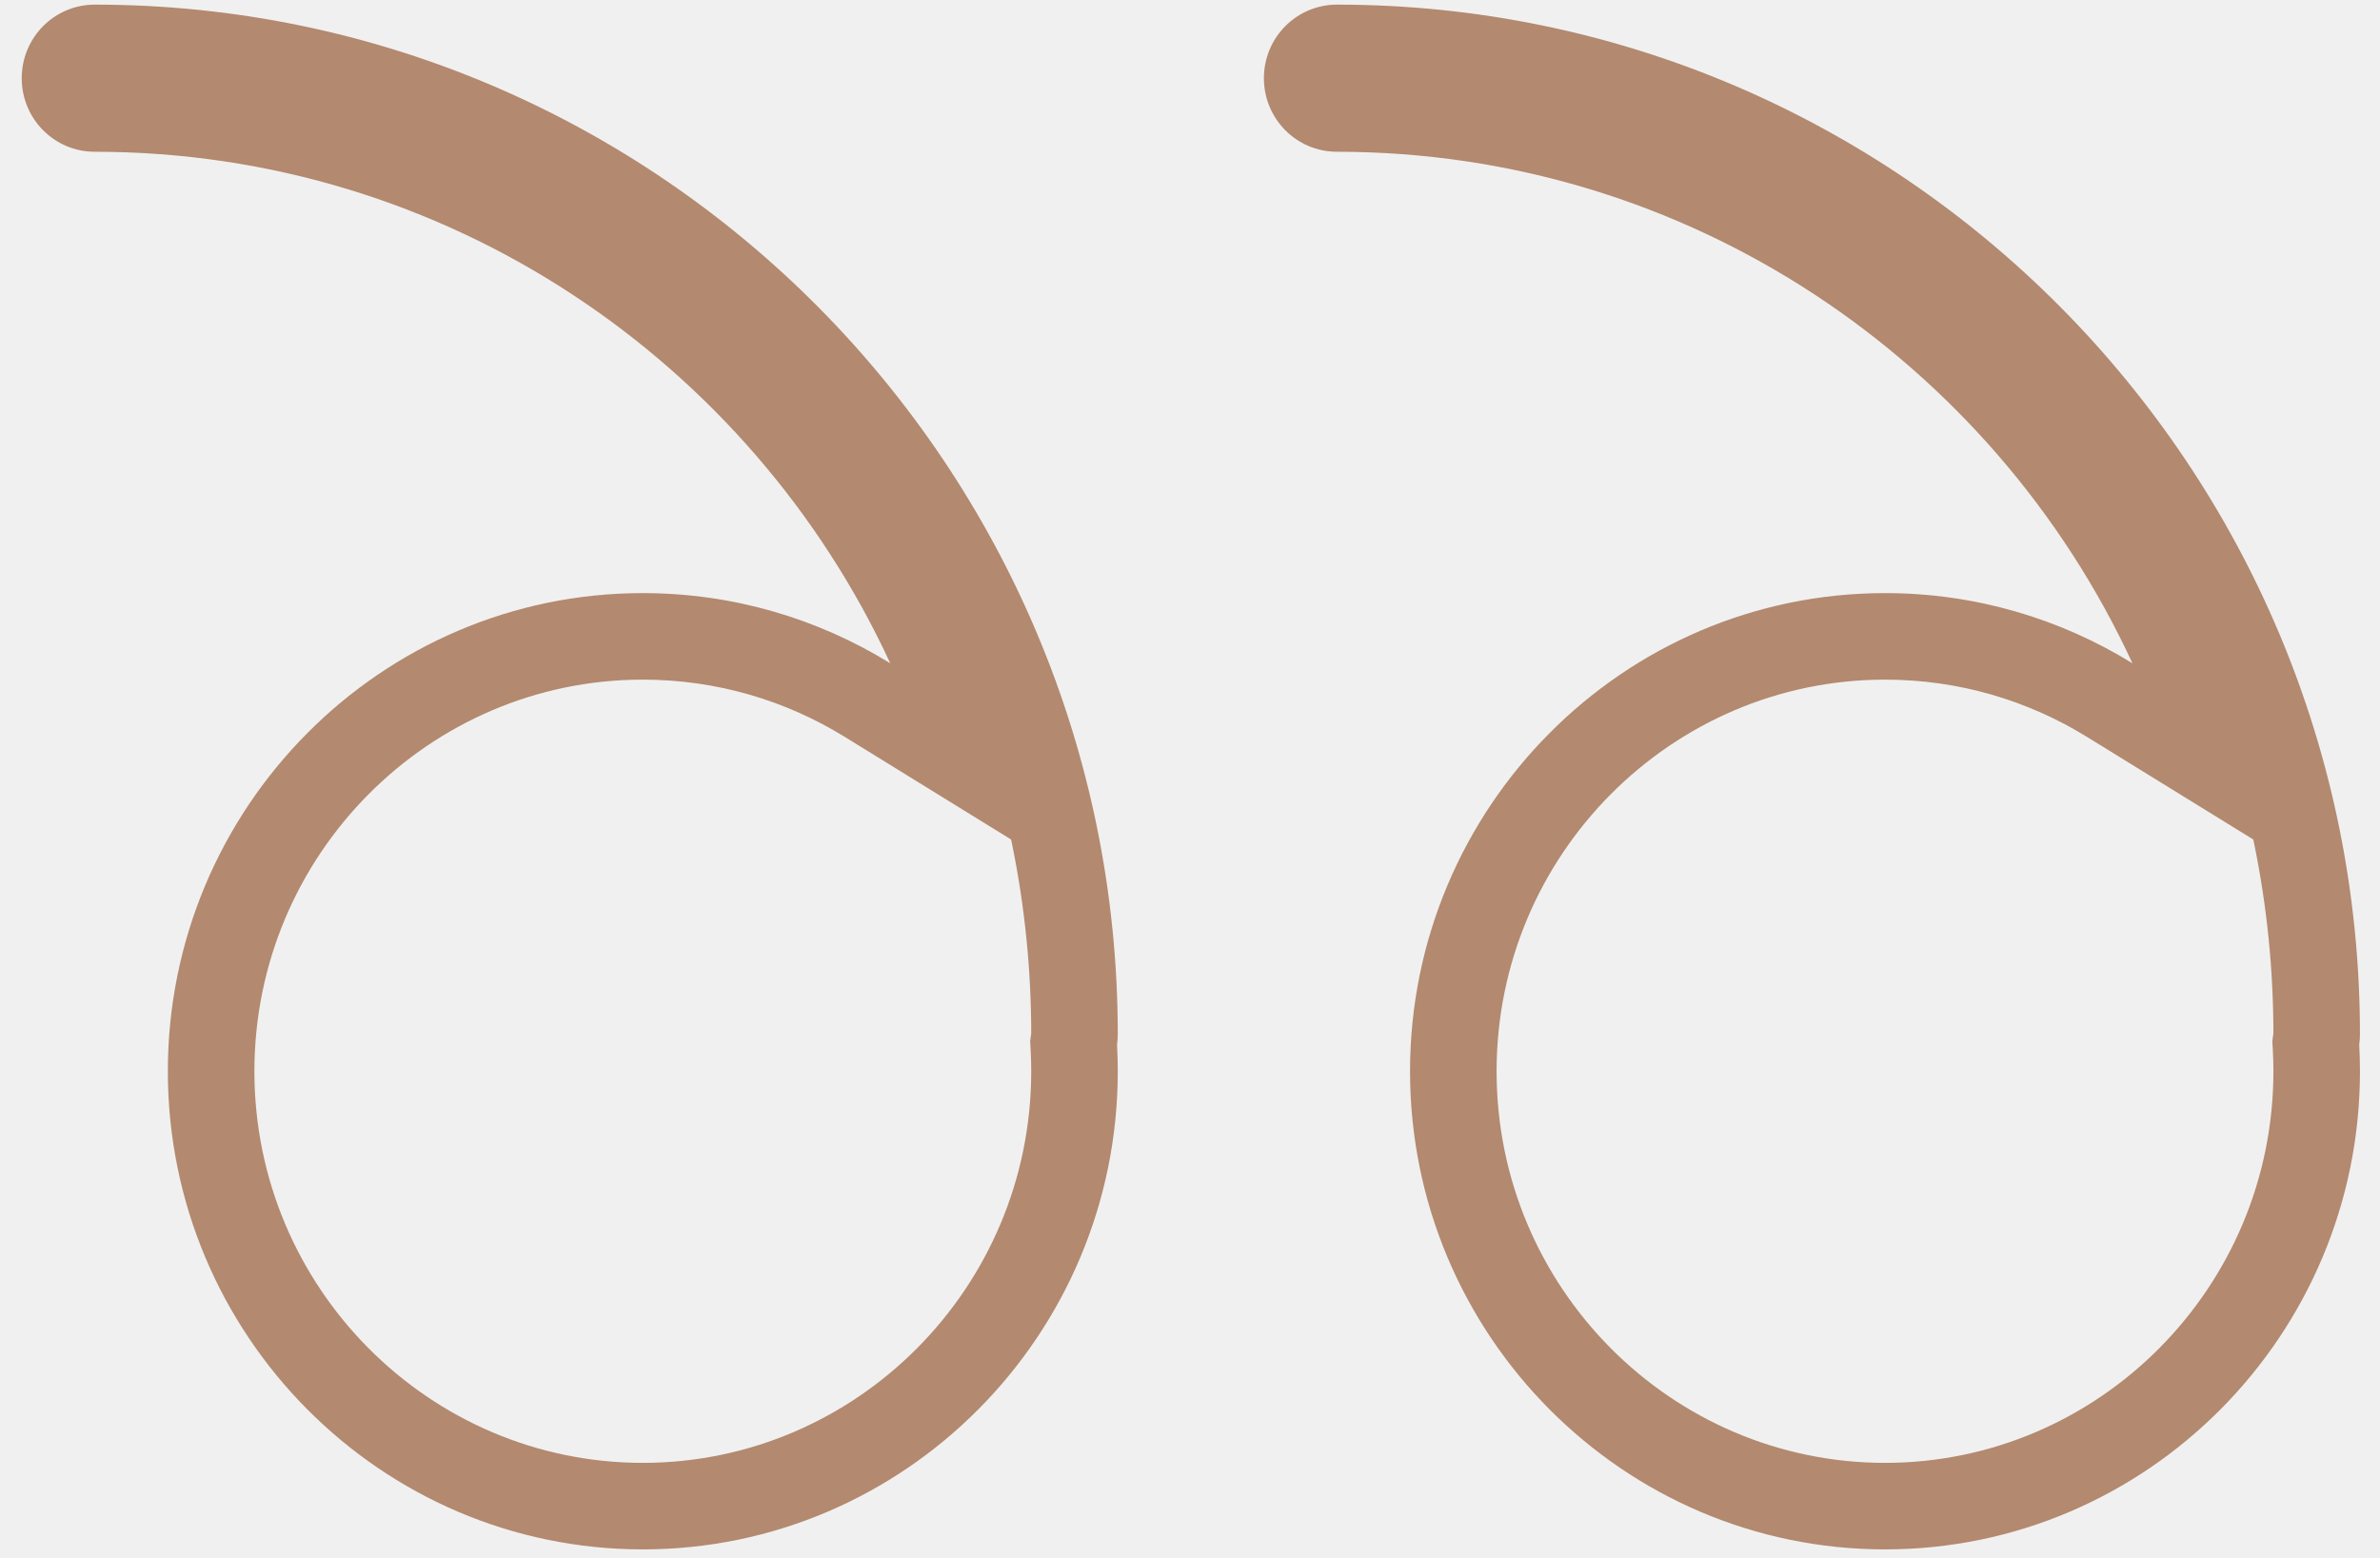
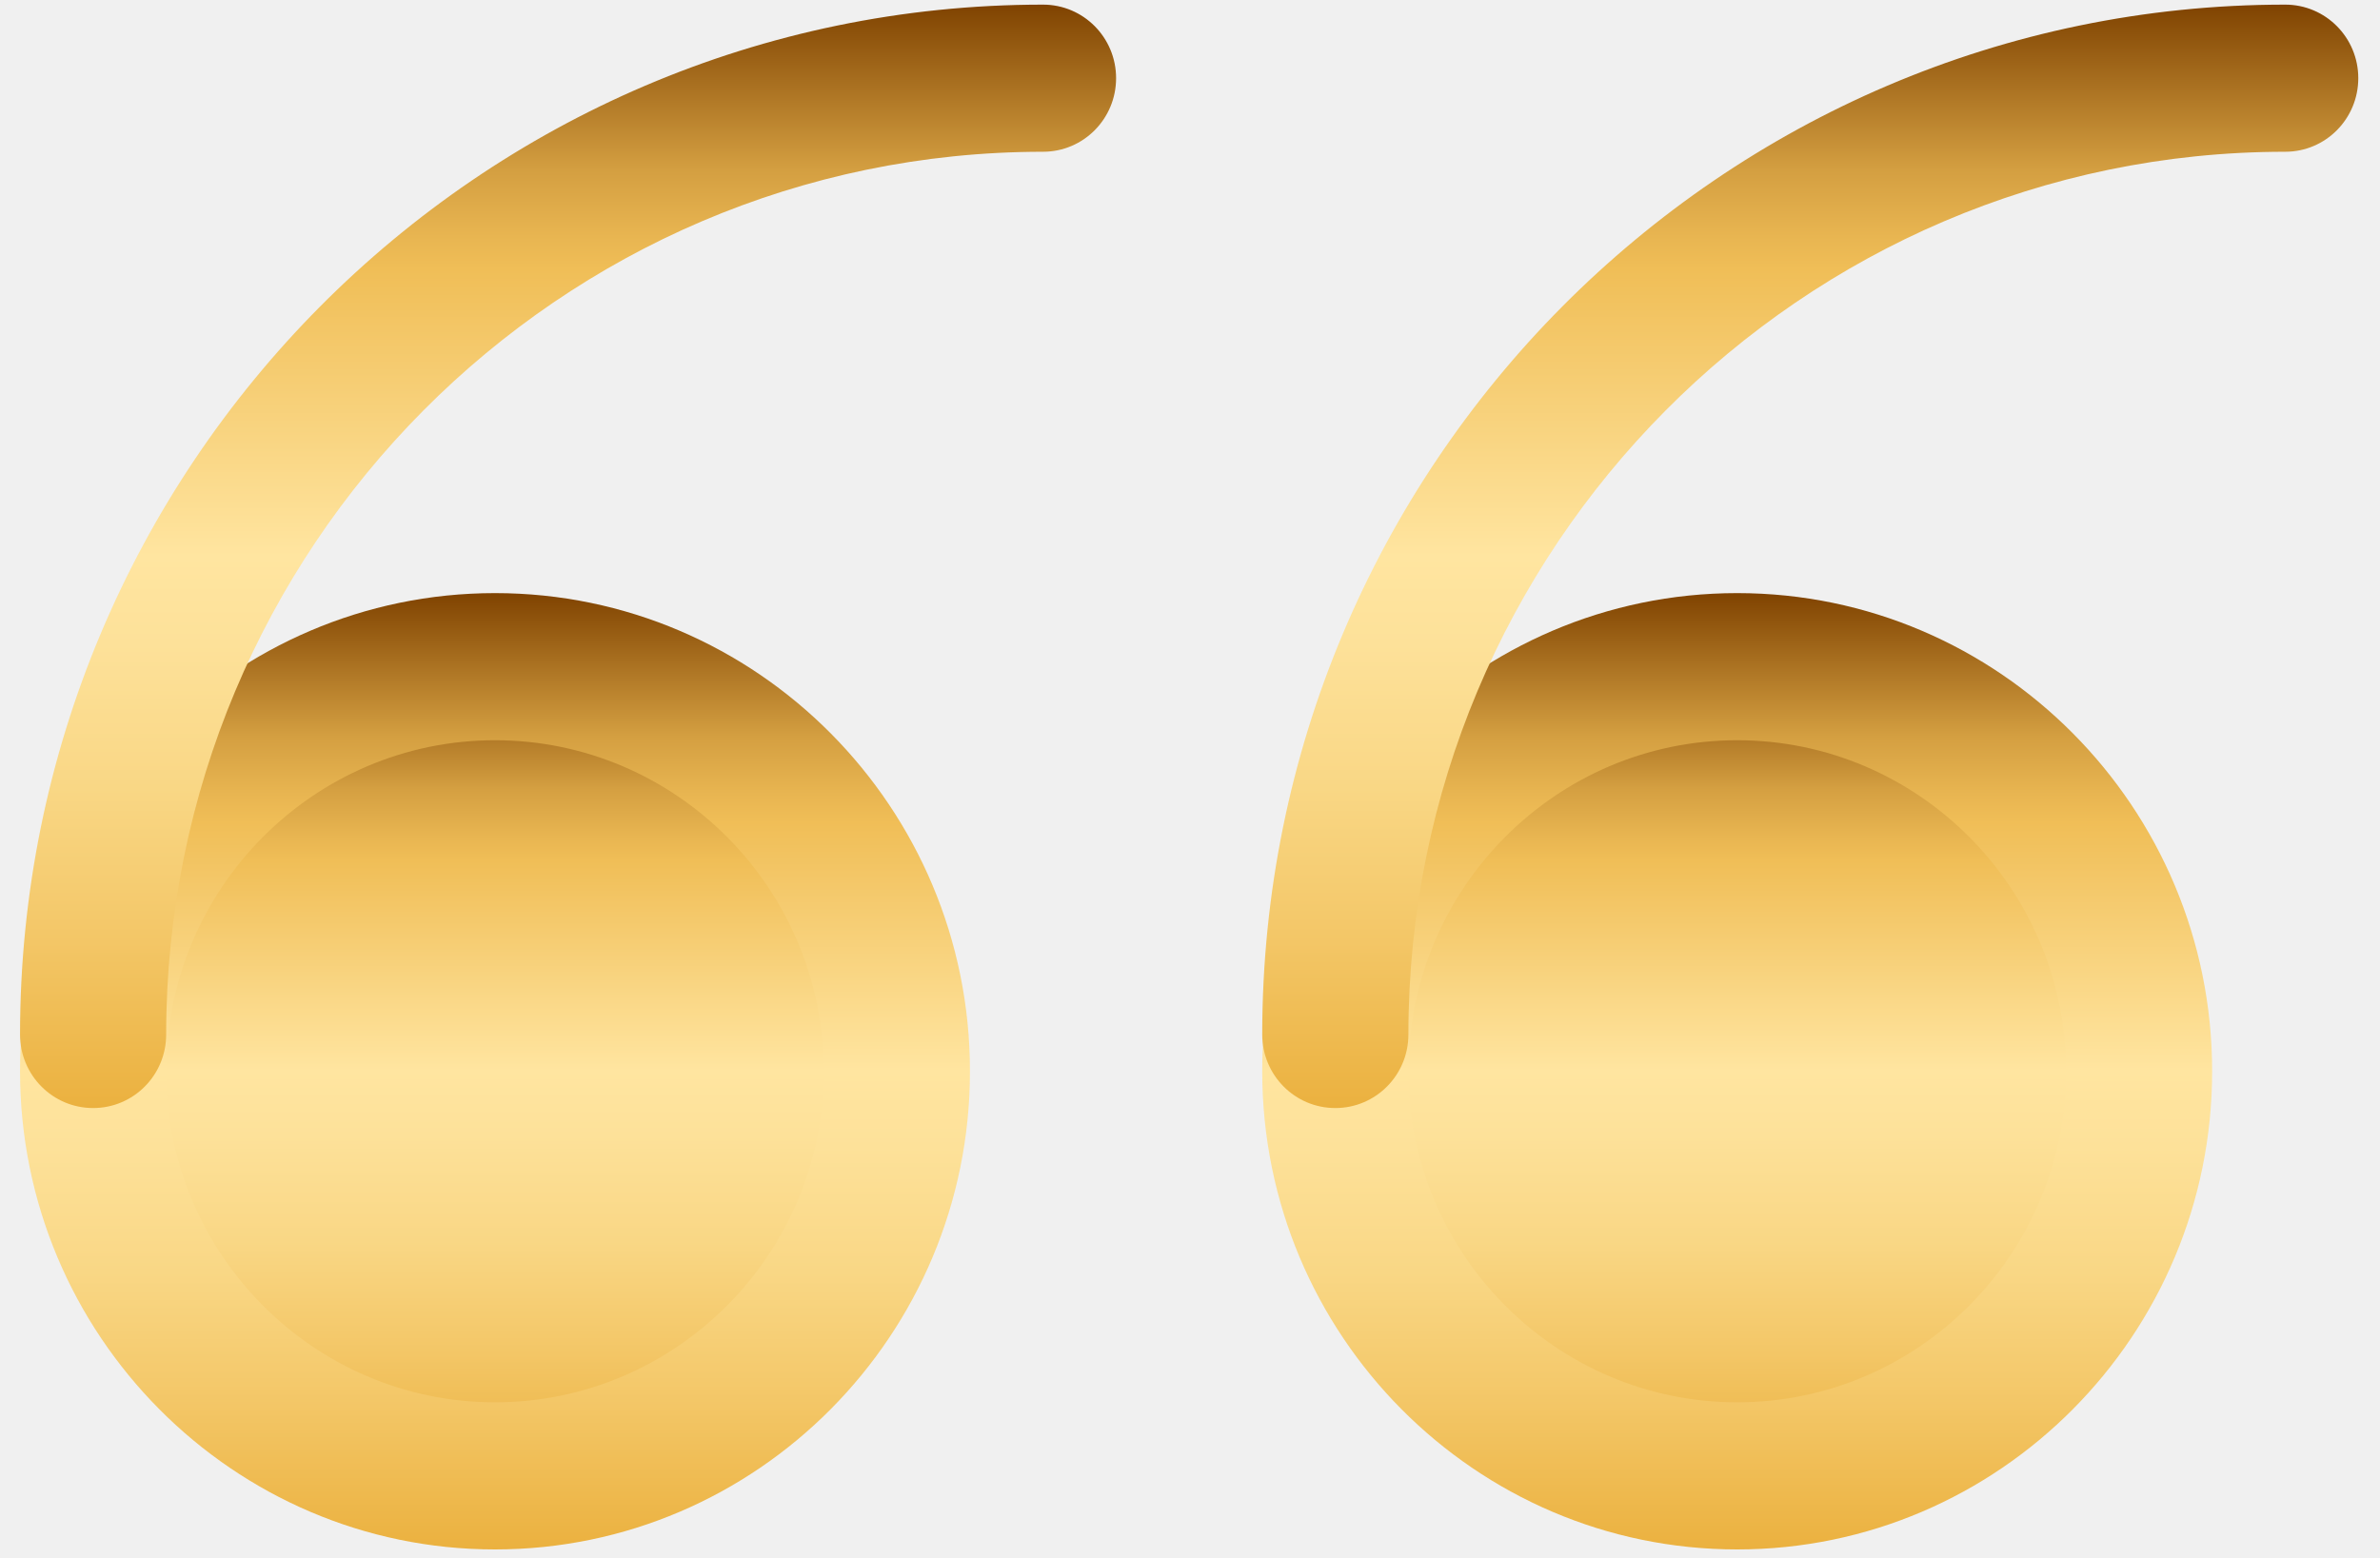
<svg xmlns="http://www.w3.org/2000/svg" id="id" width="55" height="36" viewBox="0 0 55 36" fill="none">
-   <g clip-path="url(#clip0_276_690)">
-     <mask id="path-1-inside-1_276_690" fill="white">
-       <path d="M30.896 0.107C29.963 0.107 29.208 0.867 29.208 1.808C29.208 2.748 29.963 3.508 30.896 3.508C39.028 3.508 46.055 8.356 49.279 15.332C47.613 14.304 45.655 13.71 43.562 13.71C37.51 13.71 32.585 18.669 32.585 24.763C32.585 30.857 37.51 35.815 43.562 35.815C49.613 35.815 54.537 30.857 54.537 24.763C54.537 24.557 54.531 24.352 54.52 24.148C54.53 24.072 54.537 23.993 54.537 23.913C54.537 10.786 43.932 0.107 30.896 0.107Z" />
-     </mask>
-     <path d="M30.896 0.107L30.896 -1.893H30.896V0.107ZM29.208 1.808L27.208 1.808V1.808H29.208ZM30.896 3.508V5.508H30.896L30.896 3.508ZM49.279 15.332L51.095 14.493L53.881 20.522L48.229 17.034L49.279 15.332ZM43.562 13.71V11.71H43.562L43.562 13.71ZM32.585 24.763H30.585V24.763L32.585 24.763ZM43.562 35.815L43.562 37.815H43.562V35.815ZM54.537 24.763L56.537 24.763V24.763H54.537ZM54.52 24.148L52.523 24.258L52.512 24.066L52.538 23.876L54.52 24.148ZM54.537 23.913H56.537L56.537 23.914L54.537 23.913ZM30.896 0.107L30.897 2.107C31.08 2.107 31.208 1.959 31.208 1.808H29.208H27.208C27.208 -0.224 28.845 -1.892 30.896 -1.893L30.896 0.107ZM29.208 1.808L31.208 1.807C31.208 1.656 31.081 1.508 30.897 1.508L30.896 3.508L30.896 5.508C28.845 5.508 27.208 3.839 27.208 1.808L29.208 1.808ZM30.896 3.508V1.508C39.844 1.508 47.559 6.843 51.095 14.493L49.279 15.332L47.464 16.171C44.551 9.869 38.211 5.508 30.896 5.508V3.508ZM49.279 15.332L48.229 17.034C46.868 16.194 45.271 15.71 43.561 15.71L43.562 13.71L43.562 11.71C46.038 11.71 48.358 12.414 50.33 13.63L49.279 15.332ZM43.562 13.71V15.71C38.627 15.71 34.585 19.76 34.585 24.763L32.585 24.763L30.585 24.763C30.585 17.577 36.392 11.71 43.562 11.71V13.71ZM32.585 24.763H34.585C34.585 29.765 38.627 33.815 43.562 33.815V35.815V37.815C36.392 37.815 30.585 31.948 30.585 24.763H32.585ZM43.562 35.815L43.561 33.815C48.495 33.815 52.537 29.765 52.537 24.763H54.537H56.537C56.537 31.948 50.731 37.815 43.562 37.815L43.562 35.815ZM54.537 24.763L52.537 24.763C52.537 24.598 52.532 24.43 52.523 24.258L54.52 24.148L56.517 24.039C56.529 24.273 56.537 24.515 56.537 24.763L54.537 24.763ZM54.52 24.148L52.538 23.876C52.54 23.862 52.537 23.878 52.537 23.913L54.537 23.913L56.537 23.914C56.537 24.108 56.52 24.281 56.501 24.421L54.52 24.148ZM54.537 23.913H52.537C52.537 11.877 42.815 2.107 30.896 2.107V0.107V-1.893C45.05 -1.893 56.537 9.695 56.537 23.913H54.537Z" fill="#B3896F" mask="url(#path-1-inside-1_276_690)" />
-     <mask id="path-3-inside-2_276_690" fill="white">
-       <path d="M2.19 0.107C1.257 0.107 0.502 0.867 0.502 1.808C0.502 2.748 1.257 3.508 2.19 3.508C10.322 3.508 17.349 8.356 20.573 15.332C18.907 14.304 16.948 13.71 14.854 13.71C8.803 13.71 3.879 18.669 3.879 24.763C3.879 30.857 8.803 35.815 14.854 35.815C20.906 35.815 25.831 30.857 25.831 24.763C25.831 24.556 25.825 24.351 25.814 24.148C25.824 24.071 25.831 23.993 25.831 23.913C25.831 10.786 15.226 0.108 2.19 0.107Z" />
-     </mask>
-     <path d="M2.19 0.107V-1.893H2.19L2.19 0.107ZM0.502 1.808L-1.498 1.808V1.808H0.502ZM2.19 3.508V1.508H2.19L2.19 3.508ZM20.573 15.332L22.389 14.493L25.175 20.522L19.523 17.034L20.573 15.332ZM14.854 13.71L14.854 11.71H14.854V13.71ZM3.879 24.763H1.879V24.763L3.879 24.763ZM14.854 35.815V37.815H14.854L14.854 35.815ZM25.831 24.763L27.831 24.763V24.763H25.831ZM25.814 24.148L23.817 24.257L23.806 24.066L23.832 23.876L25.814 24.148ZM25.831 23.913H27.831L27.831 23.914L25.831 23.913ZM2.19 0.107V2.107C2.374 2.107 2.502 1.959 2.502 1.808H0.502H-1.498C-1.498 -0.224 0.139 -1.893 2.19 -1.893V0.107ZM0.502 1.808L2.502 1.807C2.502 1.657 2.375 1.508 2.19 1.508V3.508V5.508C0.139 5.508 -1.498 3.839 -1.498 1.808L0.502 1.808ZM2.19 3.508L2.19 1.508C11.138 1.508 18.853 6.843 22.389 14.493L20.573 15.332L18.758 16.171C15.845 9.869 9.505 5.508 2.19 5.508L2.19 3.508ZM20.573 15.332L19.523 17.034C18.162 16.194 16.565 15.71 14.854 15.71V13.71V11.71C17.331 11.71 19.652 12.413 21.624 13.63L20.573 15.332ZM14.854 13.71L14.854 15.71C9.92 15.71 5.879 19.76 5.879 24.763L3.879 24.763L1.879 24.763C1.879 17.577 7.685 11.71 14.854 11.71L14.854 13.71ZM3.879 24.763H5.879C5.879 29.765 9.92 33.815 14.854 33.815L14.854 35.815L14.854 37.815C7.685 37.815 1.879 31.948 1.879 24.763H3.879ZM14.854 35.815V33.815C19.789 33.815 23.831 29.765 23.831 24.763H25.831H27.831C27.831 31.948 22.024 37.815 14.854 37.815V35.815ZM25.831 24.763L23.831 24.763C23.831 24.598 23.826 24.429 23.817 24.257L25.814 24.148L27.811 24.038C27.823 24.273 27.831 24.515 27.831 24.763L25.831 24.763ZM25.814 24.148L23.832 23.876C23.833 23.868 23.833 23.868 23.832 23.874C23.832 23.88 23.831 23.893 23.831 23.913L25.831 23.913L27.831 23.914C27.831 24.11 27.814 24.282 27.795 24.419L25.814 24.148ZM25.831 23.913H23.831C23.831 11.877 14.109 2.108 2.19 2.107L2.19 0.107L2.19 -1.893C16.344 -1.892 27.831 9.695 27.831 23.913H25.831Z" fill="#B3896F" mask="url(#path-3-inside-2_276_690)" />
+   <g clip-path="url(#clip0_4018_610)">
+     <path d="M11.439 34.115C16.568 34.115 20.726 29.928 20.726 24.763C20.726 19.598 16.568 15.411 11.439 15.411C6.31 15.411 2.152 19.598 2.152 24.763C2.152 29.928 6.31 34.115 11.439 34.115Z" fill="url(#paint0_linear_4018_610)" />
+     <path d="M11.439 35.816C5.387 35.816 0.463 30.857 0.463 24.763C0.463 18.669 5.387 13.71 11.439 13.71C17.491 13.71 22.415 18.669 22.415 24.763C22.415 30.857 17.491 35.816 11.439 35.816ZM11.439 17.111C7.25 17.111 3.84 20.544 3.84 24.763C3.84 28.982 7.25 32.415 11.439 32.415C15.628 32.415 19.038 28.982 19.038 24.763C19.038 20.544 15.628 17.111 11.439 17.111Z" fill="url(#paint1_linear_4018_610)" />
+     <path d="M40.145 34.115C45.274 34.115 49.432 29.928 49.432 24.763C49.432 19.598 45.274 15.411 40.145 15.411C35.016 15.411 30.858 19.598 30.858 24.763C30.858 29.928 35.016 34.115 40.145 34.115Z" fill="url(#paint2_linear_4018_610)" />
+     <path d="M40.145 35.816C34.093 35.816 29.169 30.857 29.169 24.763C29.169 18.669 34.093 13.71 40.145 13.71C46.197 13.71 51.121 18.669 51.121 24.763C51.121 30.857 46.197 35.816 40.145 35.816ZM40.145 17.111C35.956 17.111 32.547 20.544 32.547 24.763C32.547 28.982 35.956 32.415 40.145 32.415C44.335 32.415 47.744 28.982 47.744 24.763C47.744 20.544 44.335 17.111 40.145 17.111Z" fill="url(#paint3_linear_4018_610)" />
+     <path d="M2.152 25.613C1.218 25.613 0.463 24.853 0.463 23.913C0.463 10.786 11.068 0.107 24.104 0.107C25.037 0.107 25.792 0.867 25.792 1.807C25.792 2.748 25.037 3.508 24.104 3.508C12.93 3.508 3.84 12.661 3.84 23.913C3.84 24.853 3.086 25.613 2.152 25.613Z" fill="url(#paint4_linear_4018_610)" />
+     <path d="M30.858 25.613C29.924 25.613 29.169 24.853 29.169 23.913C29.169 10.786 39.774 0.107 52.81 0.107C53.743 0.107 54.498 0.867 54.498 1.807C54.498 2.748 53.743 3.508 52.81 3.508C41.636 3.508 32.547 12.661 32.547 23.913C32.547 24.853 31.792 25.613 30.858 25.613Z" fill="url(#paint5_linear_4018_610)" />
  </g>
  <defs>
-     <clipPath id="clip0_276_690">
-       <rect width="55" height="36" fill="white" transform="matrix(-1 0 0 1 55 0)" />
+     <linearGradient id="paint0_linear_4018_610" x1="11.439" y1="15.411" x2="11.439" y2="34.115" gradientUnits="userSpaceOnUse">
+       <stop stop-color="#7F4200" />
+       <stop offset="0.01" stop-color="#854905" />
+       <stop offset="0.09" stop-color="#B37B28" />
+       <stop offset="0.15" stop-color="#D49F41" />
+       <stop offset="0.21" stop-color="#E8B551" />
+       <stop offset="0.24" stop-color="#F0BE57" />
+       <stop offset="0.5" stop-color="#FFE5A0" />
+       <stop offset="0.58" stop-color="#FDE199" />
+       <stop offset="0.71" stop-color="#F9D785" />
+       <stop offset="0.85" stop-color="#F3C666" />
+       <stop offset="1" stop-color="#EBB13F" />
+     </linearGradient>
+     <linearGradient id="paint1_linear_4018_610" x1="11.439" y1="13.71" x2="11.439" y2="35.816" gradientUnits="userSpaceOnUse">
+       <stop stop-color="#7F4200" />
+       <stop offset="0.01" stop-color="#854905" />
+       <stop offset="0.09" stop-color="#B37B28" />
+       <stop offset="0.15" stop-color="#D49F41" />
+       <stop offset="0.21" stop-color="#E8B551" />
+       <stop offset="0.24" stop-color="#F0BE57" />
+       <stop offset="0.5" stop-color="#FFE5A0" />
+       <stop offset="0.58" stop-color="#FDE199" />
+       <stop offset="0.71" stop-color="#F9D785" />
+       <stop offset="0.85" stop-color="#F3C666" />
+       <stop offset="1" stop-color="#EBB13F" />
+     </linearGradient>
+     <linearGradient id="paint2_linear_4018_610" x1="40.145" y1="15.411" x2="40.145" y2="34.115" gradientUnits="userSpaceOnUse">
+       <stop stop-color="#7F4200" />
+       <stop offset="0.01" stop-color="#854905" />
+       <stop offset="0.09" stop-color="#B37B28" />
+       <stop offset="0.15" stop-color="#D49F41" />
+       <stop offset="0.21" stop-color="#E8B551" />
+       <stop offset="0.24" stop-color="#F0BE57" />
+       <stop offset="0.5" stop-color="#FFE5A0" />
+       <stop offset="0.58" stop-color="#FDE199" />
+       <stop offset="0.71" stop-color="#F9D785" />
+       <stop offset="0.85" stop-color="#F3C666" />
+       <stop offset="1" stop-color="#EBB13F" />
+     </linearGradient>
+     <linearGradient id="paint3_linear_4018_610" x1="40.145" y1="13.71" x2="40.145" y2="35.816" gradientUnits="userSpaceOnUse">
+       <stop stop-color="#7F4200" />
+       <stop offset="0.01" stop-color="#854905" />
+       <stop offset="0.09" stop-color="#B37B28" />
+       <stop offset="0.15" stop-color="#D49F41" />
+       <stop offset="0.21" stop-color="#E8B551" />
+       <stop offset="0.24" stop-color="#F0BE57" />
+       <stop offset="0.5" stop-color="#FFE5A0" />
+       <stop offset="0.58" stop-color="#FDE199" />
+       <stop offset="0.71" stop-color="#F9D785" />
+       <stop offset="0.85" stop-color="#F3C666" />
+       <stop offset="1" stop-color="#EBB13F" />
+     </linearGradient>
+     <linearGradient id="paint4_linear_4018_610" x1="13.127" y1="0.107" x2="13.127" y2="25.613" gradientUnits="userSpaceOnUse">
+       <stop stop-color="#7F4200" />
+       <stop offset="0.01" stop-color="#854905" />
+       <stop offset="0.09" stop-color="#B37B28" />
+       <stop offset="0.15" stop-color="#D49F41" />
+       <stop offset="0.21" stop-color="#E8B551" />
+       <stop offset="0.24" stop-color="#F0BE57" />
+       <stop offset="0.5" stop-color="#FFE5A0" />
+       <stop offset="0.58" stop-color="#FDE199" />
+       <stop offset="0.71" stop-color="#F9D785" />
+       <stop offset="0.85" stop-color="#F3C666" />
+       <stop offset="1" stop-color="#EBB13F" />
+     </linearGradient>
+     <linearGradient id="paint5_linear_4018_610" x1="41.833" y1="0.107" x2="41.833" y2="25.613" gradientUnits="userSpaceOnUse">
+       <stop stop-color="#7F4200" />
+       <stop offset="0.01" stop-color="#854905" />
+       <stop offset="0.09" stop-color="#B37B28" />
+       <stop offset="0.15" stop-color="#D49F41" />
+       <stop offset="0.21" stop-color="#E8B551" />
+       <stop offset="0.24" stop-color="#F0BE57" />
+       <stop offset="0.5" stop-color="#FFE5A0" />
+       <stop offset="0.58" stop-color="#FDE199" />
+       <stop offset="0.71" stop-color="#F9D785" />
+       <stop offset="0.85" stop-color="#F3C666" />
+       <stop offset="1" stop-color="#EBB13F" />
+     </linearGradient>
+     <clipPath id="clip0_4018_610">
+       <rect width="55" height="36" fill="white" />
    </clipPath>
  </defs>
</svg>
